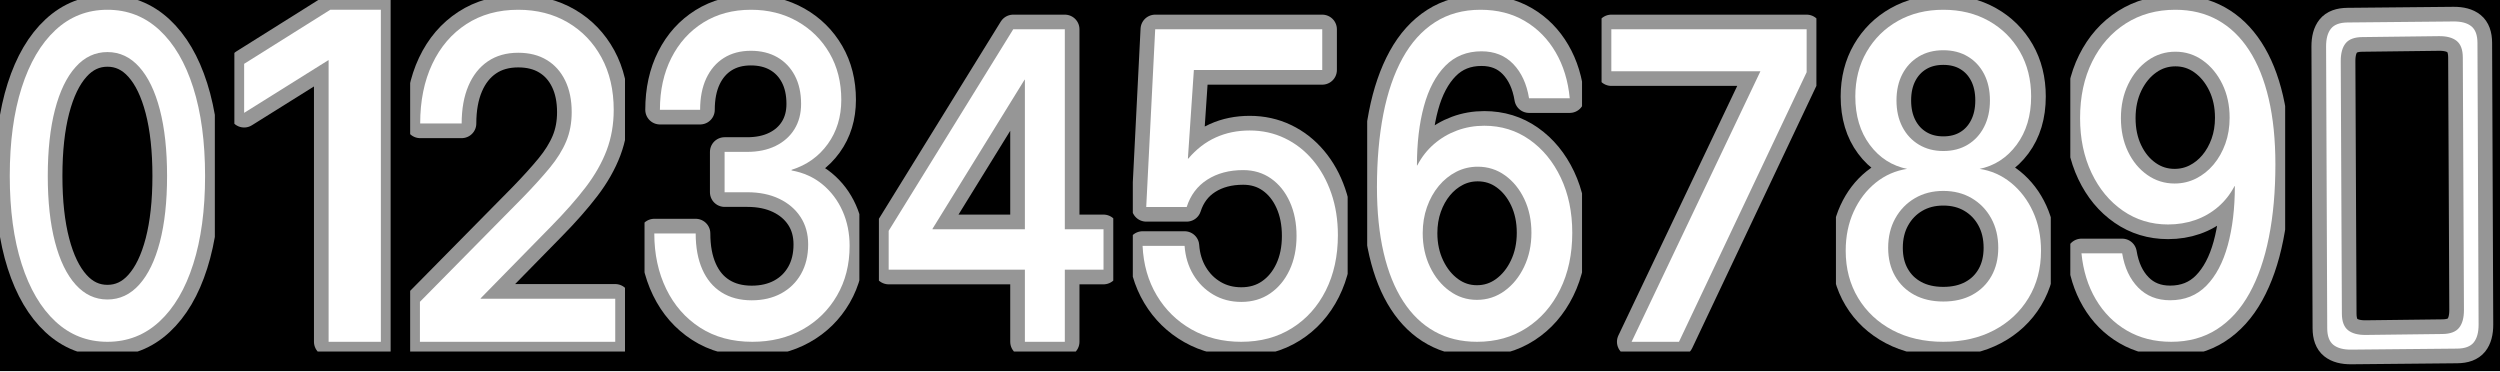
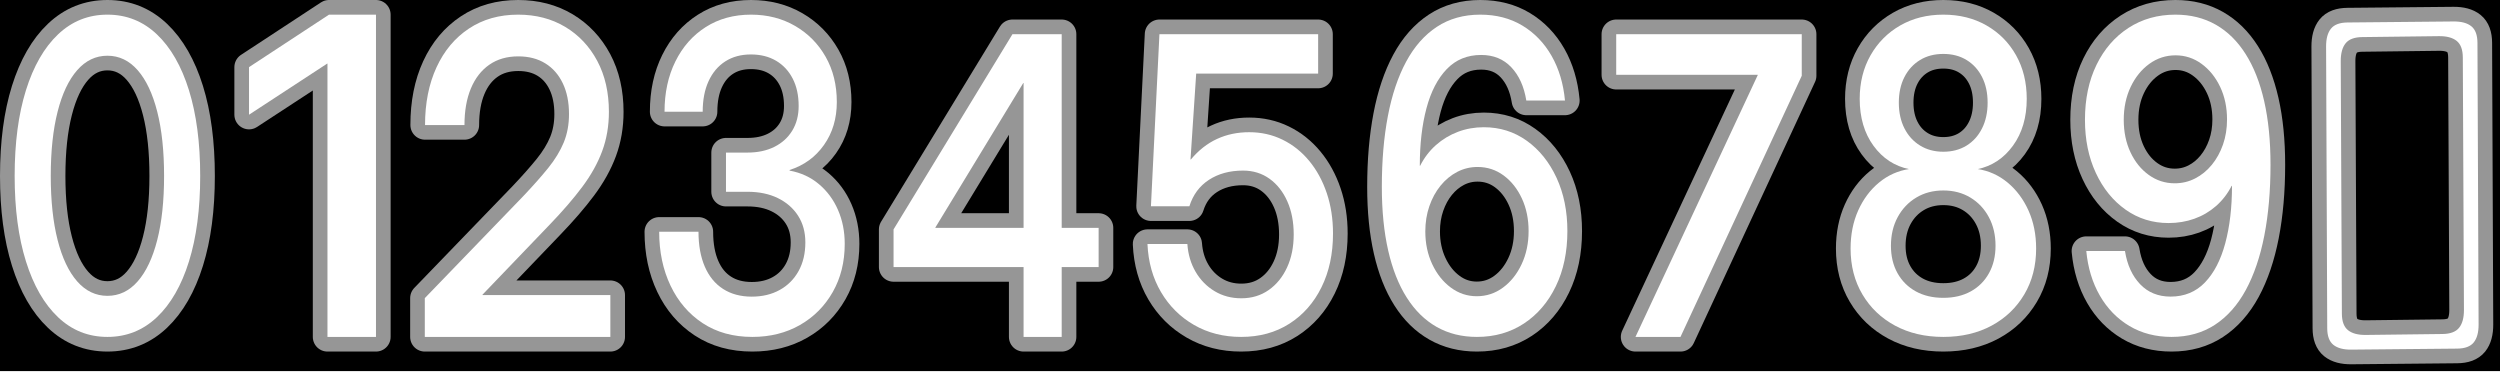
<svg xmlns="http://www.w3.org/2000/svg" viewBox="0 0 128 19" width="1024" height="152">
  <defs>
    <clipPath id="c0">
      <rect x="118" y="0" width="10" height="19" />
    </clipPath>
    <clipPath id="c1">
      <rect x="0" y="0" width="11" height="18" />
    </clipPath>
    <clipPath id="c2">
      <rect x="0" y="0" width="11" height="18" />
    </clipPath>
    <clipPath id="c3">
      <rect x="12" y="0" width="8" height="18" />
    </clipPath>
    <clipPath id="c4">
      <rect x="12" y="0" width="8" height="18" />
    </clipPath>
    <clipPath id="c5">
      <rect x="21" y="0" width="11" height="18" />
    </clipPath>
    <clipPath id="c6">
      <rect x="21" y="0" width="11" height="18" />
    </clipPath>
    <clipPath id="c7">
      <rect x="33" y="0" width="11" height="18" />
    </clipPath>
    <clipPath id="c8">
      <rect x="33" y="0" width="11" height="18" />
    </clipPath>
    <clipPath id="c9">
      <rect x="45" y="0" width="12" height="18" />
    </clipPath>
    <clipPath id="c10">
      <rect x="45" y="0" width="12" height="18" />
    </clipPath>
    <clipPath id="c11">
      <rect x="58" y="0" width="11" height="18" />
    </clipPath>
    <clipPath id="c12">
      <rect x="58" y="0" width="11" height="18" />
    </clipPath>
    <clipPath id="c13">
      <rect x="70" y="0" width="11" height="18" />
    </clipPath>
    <clipPath id="c14">
      <rect x="70" y="0" width="11" height="18" />
    </clipPath>
    <clipPath id="c15">
      <rect x="82" y="0" width="11" height="18" />
    </clipPath>
    <clipPath id="c16">
      <rect x="82" y="0" width="11" height="18" />
    </clipPath>
    <clipPath id="c17">
      <rect x="94" y="0" width="11" height="18" />
    </clipPath>
    <clipPath id="c18">
      <rect x="94" y="0" width="11" height="18" />
    </clipPath>
    <clipPath id="c19">
      <rect x="106" y="0" width="11" height="18" />
    </clipPath>
    <clipPath id="c20">
      <rect x="106" y="0" width="11" height="18" />
    </clipPath>
  </defs>
  <rect width="128" height="19" fill="#000" />
  <path fill="rgb(255,255,255)" fill-rule="evenodd" stroke="rgb(150,150,150)" stroke-width="1.5" stroke-linejoin="round" paint-order="stroke" clip-path="url(#c0)" d="M120.194,1.151 Q119.594,1.156 119.344,1.469 L119.344,1.469 Q119.094,1.781 119.096,2.381 L119.154,16.806 Q119.156,17.406 119.469,17.656 L119.469,17.656 Q119.781,17.906 120.381,17.901 L125.806,17.849 Q126.406,17.844 126.656,17.531 L126.656,17.531 Q126.906,17.219 126.904,16.619 L126.846,2.194 Q126.844,1.594 126.531,1.344 L126.531,1.344 Q126.219,1.094 125.619,1.099 Z M120.094,2.219 Q120.344,1.906 120.944,1.899 L124.869,1.851 Q125.469,1.844 125.781,2.094 L125.781,2.094 Q126.094,2.344 126.096,2.944 L126.154,15.869 Q126.156,16.469 125.906,16.781 L125.906,16.781 Q125.656,17.094 125.056,17.101 L121.131,17.149 Q120.531,17.156 120.219,16.906 L120.219,16.906 Q119.906,16.656 119.904,16.056 L119.846,3.131 Q119.844,2.531 120.094,2.219 Z" />
  <path fill="rgb(0,0,0)" fill-rule="nonzero" clip-path="url(#c1)" d="M0,0 L11,0 L11,18 L0,18 Z" />
-   <path fill="rgb(255,255,255)" fill-rule="nonzero" stroke="rgb(150,150,150)" stroke-width="1.5" stroke-linejoin="round" paint-order="stroke" clip-path="url(#c2)" d="M5.500,17.500 Q3.958,17.500 2.838,16.459 Q1.718,15.418 1.109,13.517 Q0.500,11.616 0.500,9.010 Q0.500,6.395 1.109,4.489 Q1.718,2.582 2.838,1.541 Q3.958,0.500 5.500,0.500 Q7.044,0.500 8.166,1.541 Q9.289,2.582 9.894,4.488 Q10.500,6.395 10.500,9.011 Q10.500,11.617 9.894,13.519 Q9.289,15.421 8.166,16.460 Q7.044,17.500 5.500,17.500 Z M5.500,15.334 Q6.447,15.334 7.131,14.570 Q7.816,13.806 8.185,12.391 Q8.554,10.976 8.554,9.011 Q8.554,7.035 8.185,5.616 Q7.816,4.197 7.131,3.432 Q6.446,2.666 5.501,2.666 Q4.555,2.666 3.870,3.432 Q3.184,4.197 2.815,5.616 Q2.446,7.035 2.446,9.011 Q2.446,10.976 2.815,12.391 Q3.184,13.806 3.870,14.570 Q4.555,15.334 5.500,15.334 Z" />
+   <path fill="rgb(255,255,255)" fill-rule="nonzero" stroke="rgb(150,150,150)" stroke-width="1.5" stroke-linejoin="round" paint-order="stroke" clip-path="url(#c2)" d="M5.500,17.250 Q4.035,17.250 2.971,16.240 Q1.907,15.230 1.329,13.384 Q0.750,11.539 0.750,9.010 Q0.750,6.472 1.328,4.621 Q1.907,2.771 2.971,1.761 Q4.035,0.750 5.500,0.750 Q6.967,0.750 8.033,1.760 Q9.099,2.770 9.675,4.621 Q10.250,6.472 10.250,9.011 Q10.250,11.540 9.675,13.386 Q9.099,15.232 8.033,16.241 Q6.967,17.250 5.500,17.250 Z M5.500,15.147 Q6.400,15.147 7.050,14.406 Q7.700,13.664 8.050,12.291 Q8.401,10.918 8.401,9.010 Q8.401,7.093 8.050,5.716 Q7.700,4.338 7.049,3.595 Q6.399,2.853 5.501,2.853 Q4.602,2.853 3.951,3.595 Q3.300,4.338 2.950,5.716 Q2.599,7.093 2.599,9.010 Q2.599,10.918 2.950,12.291 Q3.300,13.664 3.951,14.406 Q4.603,15.147 5.500,15.147 Z" />
  <path fill="rgb(0,0,0)" fill-rule="nonzero" clip-path="url(#c3)" d="M12,0 L20,0 L20,18 L12,18 Z" />
-   <path fill="rgb(255,255,255)" fill-rule="nonzero" stroke="rgb(150,150,150)" stroke-width="1.5" stroke-linejoin="round" paint-order="stroke" clip-path="url(#c4)" d="M19.500,0.500 L19.500,17.500 L16.825,17.500 L16.825,3.082 L16.810,3.082 L12.500,5.778 L12.500,3.268 L16.910,0.500 Z" />
+   <path fill="rgb(255,255,255)" fill-rule="nonzero" stroke="rgb(150,150,150)" stroke-width="1.5" stroke-linejoin="round" paint-order="stroke" clip-path="url(#c4)" d="M19.250,0.750 L19.250,17.250 L16.766,17.250 L16.766,3.256 L16.752,3.256 L12.750,5.873 L12.750,3.437 L16.845,0.750 Z" />
  <path fill="rgb(0,0,0)" fill-rule="nonzero" clip-path="url(#c5)" d="M21,0 L32,0 L32,18 L21,18 Z" />
-   <path fill="rgb(255,255,255)" fill-rule="nonzero" stroke="rgb(150,150,150)" stroke-width="1.5" stroke-linejoin="round" paint-order="stroke" clip-path="url(#c6)" d="M21.500,17.500 L21.500,15.453 L26.782,10.100 Q27.600,9.257 28.153,8.585 Q28.707,7.913 28.989,7.240 Q29.271,6.567 29.271,5.744 Q29.271,4.809 28.938,4.125 Q28.605,3.441 27.994,3.071 Q27.384,2.701 26.535,2.701 Q25.624,2.701 24.977,3.141 Q24.330,3.582 23.984,4.393 Q23.637,5.204 23.637,6.323 L21.513,6.323 Q21.513,4.587 22.131,3.277 Q22.750,1.966 23.879,1.233 Q25.008,0.500 26.530,0.500 Q27.963,0.500 29.065,1.144 Q30.167,1.789 30.795,2.941 Q31.422,4.093 31.422,5.625 Q31.422,6.741 31.061,7.696 Q30.700,8.651 29.988,9.584 Q29.275,10.517 28.217,11.592 L24.610,15.272 L24.610,15.294 L31.500,15.294 L31.500,17.500 Z" />
+   <path fill="rgb(255,255,255)" fill-rule="nonzero" stroke="rgb(150,150,150)" stroke-width="1.5" stroke-linejoin="round" paint-order="stroke" clip-path="url(#c6)" d="M21.750,17.250 L21.750,15.264 L26.768,10.067 Q27.545,9.249 28.071,8.597 Q28.596,7.945 28.865,7.292 Q29.133,6.638 29.133,5.839 Q29.133,4.932 28.816,4.268 Q28.500,3.604 27.920,3.245 Q27.340,2.886 26.534,2.886 Q25.668,2.886 25.053,3.314 Q24.439,3.741 24.110,4.528 Q23.781,5.315 23.781,6.402 L21.762,6.402 Q21.762,4.717 22.350,3.445 Q22.937,2.173 24.010,1.462 Q25.083,0.750 26.528,0.750 Q27.890,0.750 28.937,1.375 Q29.983,2.001 30.580,3.119 Q31.176,4.238 31.176,5.724 Q31.176,6.807 30.833,7.734 Q30.490,8.661 29.813,9.567 Q29.137,10.472 28.131,11.515 L24.704,15.087 L24.704,15.109 L31.250,15.109 L31.250,17.250 Z" />
  <path fill="rgb(0,0,0)" fill-rule="nonzero" clip-path="url(#c7)" d="M33,0 L44,0 L44,18 L33,18 Z" />
-   <path fill="rgb(255,255,255)" fill-rule="nonzero" stroke="rgb(150,150,150)" stroke-width="1.5" stroke-linejoin="round" paint-order="stroke" clip-path="url(#c8)" d="M38.520,17.500 Q36.971,17.500 35.847,16.776 Q34.722,16.051 34.111,14.796 Q33.500,13.540 33.500,11.952 L35.619,11.952 Q35.619,13.026 35.960,13.795 Q36.300,14.565 36.944,14.970 Q37.589,15.376 38.487,15.376 Q39.345,15.376 39.996,15.024 Q40.647,14.671 41.013,14.026 Q41.378,13.380 41.378,12.515 Q41.378,11.706 40.986,11.108 Q40.594,10.511 39.895,10.177 Q39.197,9.843 38.261,9.843 L37.099,9.843 L37.099,7.776 L38.261,7.776 Q39.090,7.776 39.709,7.473 Q40.329,7.170 40.673,6.618 Q41.016,6.065 41.016,5.320 Q41.016,4.481 40.695,3.871 Q40.373,3.261 39.797,2.930 Q39.221,2.600 38.443,2.600 Q37.646,2.600 37.064,2.965 Q36.481,3.331 36.163,4.007 Q35.846,4.683 35.846,5.622 L33.788,5.622 Q33.788,4.125 34.373,2.967 Q34.959,1.810 36.008,1.155 Q37.058,0.500 38.450,0.500 Q39.777,0.500 40.824,1.094 Q41.871,1.689 42.473,2.725 Q43.074,3.762 43.074,5.110 Q43.074,6.417 42.382,7.374 Q41.691,8.331 40.529,8.694 L40.529,8.727 Q41.444,8.891 42.110,9.440 Q42.775,9.990 43.138,10.803 Q43.500,11.617 43.500,12.592 Q43.500,14.022 42.855,15.133 Q42.210,16.244 41.087,16.872 Q39.964,17.500 38.520,17.500 Z" />
+   <path fill="rgb(255,255,255)" fill-rule="nonzero" stroke="rgb(150,150,150)" stroke-width="1.5" stroke-linejoin="round" paint-order="stroke" clip-path="url(#c8)" d="M38.519,17.250 Q37.047,17.250 35.979,16.547 Q34.911,15.844 34.331,14.625 Q33.750,13.407 33.750,11.866 L35.763,11.866 Q35.763,12.908 36.087,13.654 Q36.410,14.401 37.022,14.794 Q37.635,15.188 38.488,15.188 Q39.303,15.188 39.921,14.846 Q40.540,14.505 40.887,13.878 Q41.234,13.251 41.234,12.412 Q41.234,11.626 40.862,11.046 Q40.489,10.466 39.825,10.142 Q39.162,9.819 38.273,9.819 L37.170,9.819 L37.170,7.812 L38.273,7.812 Q39.060,7.812 39.649,7.518 Q40.237,7.224 40.564,6.688 Q40.891,6.151 40.891,5.429 Q40.891,4.614 40.585,4.022 Q40.279,3.430 39.732,3.109 Q39.185,2.788 38.445,2.788 Q37.689,2.788 37.135,3.143 Q36.582,3.497 36.280,4.154 Q35.978,4.810 35.978,5.721 L34.024,5.721 Q34.024,4.268 34.580,3.145 Q35.136,2.021 36.133,1.386 Q37.130,0.750 38.452,0.750 Q39.713,0.750 40.708,1.327 Q41.703,1.904 42.274,2.910 Q42.845,3.916 42.845,5.225 Q42.845,6.493 42.188,7.422 Q41.531,8.351 40.428,8.703 L40.428,8.735 Q41.297,8.895 41.929,9.428 Q42.562,9.960 42.906,10.750 Q43.250,11.540 43.250,12.487 Q43.250,13.874 42.637,14.952 Q42.024,16.030 40.958,16.640 Q39.891,17.250 38.519,17.250 Z" />
  <path fill="rgb(0,0,0)" fill-rule="nonzero" clip-path="url(#c9)" d="M45,0 L57,0 L57,18 L45,18 Z" />
-   <path fill="rgb(255,255,255)" fill-rule="nonzero" stroke="rgb(150,150,150)" stroke-width="1.5" stroke-linejoin="round" paint-order="stroke" clip-path="url(#c10)" d="M45.500,13.808 L45.500,11.818 L51.877,1.500 L53.214,1.500 L53.214,4.080 L52.458,4.080 L47.744,11.715 L47.744,11.737 L56.500,11.737 L56.500,13.808 Z M52.474,17.500 L52.474,13.210 L52.474,12.294 L52.474,1.500 L54.519,1.500 L54.519,17.500 Z" />
+   <path fill="rgb(255,255,255)" fill-rule="nonzero" stroke="rgb(150,150,150)" stroke-width="1.5" stroke-linejoin="round" paint-order="stroke" clip-path="url(#c10)" d="M45.750,13.674 L45.750,11.745 L51.838,1.750 L53.113,1.750 L53.113,4.249 L52.392,4.249 L47.892,11.646 L47.892,11.667 L56.250,11.667 L56.250,13.674 Z M52.407,17.250 L52.407,13.094 L52.407,12.207 L52.407,1.750 L54.359,1.750 L54.359,17.250 Z" />
  <path fill="rgb(0,0,0)" fill-rule="nonzero" clip-path="url(#c11)" d="M58,0 L69,0 L69,18 L58,18 Z" />
-   <path fill="rgb(255,255,255)" fill-rule="nonzero" stroke="rgb(150,150,150)" stroke-width="1.5" stroke-linejoin="round" paint-order="stroke" clip-path="url(#c12)" d="M63.549,17.500 Q62.127,17.500 61.009,16.868 Q59.891,16.235 59.229,15.129 Q58.566,14.022 58.500,12.590 L60.651,12.590 Q60.710,13.415 61.097,14.062 Q61.484,14.710 62.120,15.084 Q62.756,15.458 63.555,15.458 Q64.401,15.458 65.034,15.023 Q65.667,14.588 66.025,13.827 Q66.383,13.066 66.383,12.082 Q66.383,11.096 66.038,10.336 Q65.694,9.575 65.080,9.142 Q64.465,8.709 63.651,8.709 Q62.580,8.709 61.816,9.196 Q61.053,9.683 60.759,10.597 L58.687,10.597 L59.146,1.500 L67.699,1.500 L67.699,3.585 L61.126,3.585 L60.820,8.123 L60.839,8.123 Q61.461,7.392 62.248,7.037 Q63.035,6.681 63.985,6.681 Q64.956,6.681 65.780,7.077 Q66.605,7.472 67.215,8.195 Q67.824,8.917 68.162,9.895 Q68.500,10.874 68.500,12.037 Q68.500,13.640 67.881,14.872 Q67.262,16.104 66.148,16.802 Q65.035,17.500 63.549,17.500 Z" />
+   <path fill="rgb(255,255,255)" fill-rule="nonzero" stroke="rgb(150,150,150)" stroke-width="1.5" stroke-linejoin="round" paint-order="stroke" clip-path="url(#c12)" d="M63.546,17.250 Q62.195,17.250 61.134,16.637 Q60.072,16.025 59.442,14.953 Q58.812,13.881 58.750,12.493 L60.793,12.493 Q60.849,13.292 61.217,13.920 Q61.585,14.547 62.189,14.909 Q62.793,15.272 63.553,15.272 Q64.356,15.272 64.957,14.850 Q65.558,14.429 65.898,13.692 Q66.238,12.955 66.238,12.002 Q66.238,11.046 65.911,10.310 Q65.584,9.573 65.001,9.153 Q64.417,8.734 63.644,8.734 Q62.626,8.734 61.900,9.206 Q61.175,9.678 60.896,10.562 L58.928,10.562 L59.363,1.750 L67.489,1.750 L67.489,3.770 L61.245,3.770 L60.954,8.166 L60.972,8.166 Q61.563,7.458 62.311,7.114 Q63.058,6.769 63.960,6.769 Q64.883,6.769 65.666,7.152 Q66.450,7.535 67.029,8.235 Q67.608,8.935 67.929,9.883 Q68.250,10.831 68.250,11.958 Q68.250,13.511 67.662,14.704 Q67.074,15.898 66.016,16.574 Q64.958,17.250 63.546,17.250 Z" />
  <path fill="rgb(0,0,0)" fill-rule="nonzero" clip-path="url(#c13)" d="M70,0 L81,0 L81,18 L70,18 Z" />
-   <path fill="rgb(255,255,255)" fill-rule="nonzero" stroke="rgb(150,150,150)" stroke-width="1.5" stroke-linejoin="round" paint-order="stroke" clip-path="url(#c14)" d="M75.625,17.500 Q74.402,17.500 73.452,16.972 Q72.503,16.444 71.844,15.427 Q71.185,14.411 70.842,12.941 Q70.500,11.472 70.500,9.582 Q70.500,7.521 70.825,5.850 Q71.151,4.179 71.811,2.980 Q72.471,1.782 73.469,1.141 Q74.466,0.500 75.804,0.500 Q77.096,0.500 78.074,1.077 Q79.053,1.654 79.648,2.674 Q80.244,3.694 80.371,5.031 L78.287,5.031 Q78.107,3.930 77.479,3.278 Q76.852,2.627 75.852,2.627 Q74.732,2.627 73.999,3.372 Q73.266,4.118 72.906,5.434 Q72.547,6.750 72.547,8.469 L72.565,8.469 Q72.895,7.833 73.418,7.379 Q73.941,6.926 74.599,6.682 Q75.258,6.438 75.995,6.438 Q77.296,6.438 78.313,7.153 Q79.329,7.867 79.915,9.103 Q80.500,10.339 80.500,11.919 Q80.500,13.566 79.877,14.826 Q79.255,16.086 78.157,16.793 Q77.060,17.500 75.625,17.500 Z M75.617,15.353 Q76.399,15.353 77.031,14.897 Q77.663,14.440 78.036,13.658 Q78.409,12.876 78.409,11.919 Q78.409,10.962 78.047,10.197 Q77.685,9.432 77.064,8.984 Q76.443,8.535 75.661,8.535 Q75.072,8.535 74.560,8.796 Q74.049,9.058 73.664,9.521 Q73.279,9.985 73.061,10.603 Q72.843,11.222 72.843,11.936 Q72.843,12.884 73.215,13.662 Q73.587,14.440 74.217,14.897 Q74.846,15.353 75.617,15.353 Z" />
+   <path fill="rgb(255,255,255)" fill-rule="nonzero" stroke="rgb(150,150,150)" stroke-width="1.5" stroke-linejoin="round" paint-order="stroke" clip-path="url(#c14)" d="M75.619,17.250 Q74.457,17.250 73.555,16.737 Q72.653,16.225 72.027,15.238 Q71.400,14.251 71.075,12.826 Q70.750,11.400 70.750,9.565 Q70.750,7.565 71.059,5.943 Q71.368,4.321 71.995,3.157 Q72.622,1.994 73.570,1.372 Q74.518,0.750 75.789,0.750 Q77.016,0.750 77.946,1.310 Q78.875,1.870 79.441,2.860 Q80.006,3.850 80.127,5.148 L78.147,5.148 Q77.976,4.079 77.380,3.446 Q76.785,2.814 75.835,2.814 Q74.770,2.814 74.074,3.538 Q73.377,4.262 73.036,5.539 Q72.694,6.816 72.694,8.485 L72.712,8.485 Q73.025,7.867 73.522,7.427 Q74.019,6.987 74.644,6.750 Q75.270,6.514 75.970,6.514 Q77.207,6.514 78.172,7.207 Q79.138,7.900 79.694,9.100 Q80.250,10.300 80.250,11.833 Q80.250,13.432 79.659,14.655 Q79.067,15.878 78.025,16.564 Q76.982,17.250 75.619,17.250 Z M75.611,15.167 Q76.354,15.167 76.955,14.723 Q77.555,14.280 77.910,13.521 Q78.264,12.762 78.264,11.833 Q78.264,10.904 77.920,10.162 Q77.576,9.419 76.986,8.984 Q76.396,8.549 75.652,8.549 Q75.093,8.549 74.607,8.802 Q74.122,9.056 73.756,9.506 Q73.390,9.956 73.183,10.556 Q72.976,11.156 72.976,11.849 Q72.976,12.770 73.329,13.525 Q73.683,14.280 74.281,14.723 Q74.879,15.167 75.611,15.167 Z" />
  <path fill="rgb(0,0,0)" fill-rule="nonzero" clip-path="url(#c15)" d="M82,0 L93,0 L93,18 L82,18 Z" />
-   <path fill="rgb(255,255,255)" fill-rule="nonzero" stroke="rgb(150,150,150)" stroke-width="1.5" stroke-linejoin="round" paint-order="stroke" clip-path="url(#c16)" d="M83.538,17.500 L90.128,3.661 L90.128,3.648 L82.500,3.648 L82.500,1.500 L92.500,1.500 L92.500,3.698 L85.964,17.500 Z" />
+   <path fill="rgb(255,255,255)" fill-rule="nonzero" stroke="rgb(150,150,150)" stroke-width="1.5" stroke-linejoin="round" paint-order="stroke" clip-path="url(#c16)" d="M83.736,17.250 L89.997,3.844 L89.997,3.831 L82.750,3.831 L82.750,1.750 L92.250,1.750 L92.250,3.879 L86.041,17.250 Z" />
  <path fill="rgb(0,0,0)" fill-rule="nonzero" clip-path="url(#c17)" d="M94,0 L105,0 L105,18 L94,18 Z" />
-   <path fill="rgb(255,255,255)" fill-rule="nonzero" stroke="rgb(150,150,150)" stroke-width="1.5" stroke-linejoin="round" paint-order="stroke" clip-path="url(#c18)" d="M99.498,17.500 Q98.024,17.500 96.898,16.906 Q95.773,16.311 95.136,15.257 Q94.500,14.204 94.500,12.838 Q94.500,11.725 94.911,10.828 Q95.322,9.931 96.038,9.353 Q96.755,8.776 97.670,8.642 L97.670,8.653 Q96.478,8.416 95.735,7.418 Q94.992,6.420 94.992,4.941 Q94.992,3.653 95.574,2.649 Q96.156,1.645 97.172,1.072 Q98.189,0.500 99.498,0.500 Q100.810,0.500 101.826,1.070 Q102.841,1.640 103.418,2.642 Q103.994,3.645 103.994,4.941 Q103.994,6.412 103.252,7.412 Q102.509,8.413 101.330,8.653 L101.330,8.642 Q102.245,8.776 102.962,9.358 Q103.678,9.940 104.089,10.837 Q104.500,11.733 104.500,12.838 Q104.500,14.204 103.862,15.257 Q103.225,16.311 102.100,16.906 Q100.974,17.500 99.498,17.500 Z M99.498,15.438 Q100.348,15.438 100.980,15.097 Q101.612,14.756 101.962,14.134 Q102.311,13.513 102.311,12.690 Q102.311,11.838 101.951,11.181 Q101.590,10.523 100.956,10.149 Q100.321,9.775 99.498,9.775 Q98.677,9.775 98.040,10.149 Q97.403,10.523 97.038,11.181 Q96.674,11.838 96.674,12.690 Q96.674,13.515 97.028,14.136 Q97.381,14.756 98.014,15.097 Q98.647,15.438 99.498,15.438 Z M99.498,7.732 Q100.211,7.732 100.747,7.409 Q101.283,7.087 101.584,6.500 Q101.885,5.914 101.885,5.143 Q101.885,4.371 101.588,3.794 Q101.290,3.217 100.754,2.895 Q100.218,2.572 99.498,2.572 Q98.780,2.572 98.241,2.895 Q97.702,3.217 97.401,3.794 Q97.100,4.371 97.100,5.143 Q97.100,5.914 97.401,6.496 Q97.702,7.078 98.245,7.405 Q98.787,7.732 99.498,7.732 Z" />
+   <path fill="rgb(255,255,255)" fill-rule="nonzero" stroke="rgb(150,150,150)" stroke-width="1.5" stroke-linejoin="round" paint-order="stroke" clip-path="url(#c18)" d="M99.498,17.250 Q98.098,17.250 97.028,16.673 Q95.959,16.096 95.355,15.073 Q94.750,14.051 94.750,12.725 Q94.750,11.645 95.140,10.774 Q95.531,9.904 96.211,9.343 Q96.892,8.782 97.762,8.652 L97.762,8.663 Q96.629,8.433 95.923,7.464 Q95.217,6.496 95.217,5.061 Q95.217,3.810 95.770,2.835 Q96.323,1.861 97.289,1.305 Q98.255,0.750 99.498,0.750 Q100.745,0.750 101.709,1.303 Q102.674,1.856 103.222,2.829 Q103.769,3.803 103.769,5.061 Q103.769,6.488 103.064,7.459 Q102.359,8.430 101.238,8.663 L101.238,8.652 Q102.108,8.782 102.789,9.347 Q103.469,9.912 103.860,10.782 Q104.250,11.653 104.250,12.725 Q104.250,14.051 103.644,15.073 Q103.039,16.096 101.970,16.673 Q100.900,17.250 99.498,17.250 Z M99.498,15.249 Q100.306,15.249 100.906,14.918 Q101.506,14.586 101.838,13.983 Q102.171,13.380 102.171,12.581 Q102.171,11.755 101.828,11.117 Q101.486,10.478 100.883,10.115 Q100.280,9.752 99.498,9.752 Q98.718,9.752 98.113,10.115 Q97.508,10.478 97.162,11.117 Q96.816,11.755 96.816,12.581 Q96.816,13.382 97.151,13.984 Q97.487,14.586 98.088,14.918 Q98.690,15.249 99.498,15.249 Z M99.498,7.769 Q100.175,7.769 100.685,7.456 Q101.194,7.143 101.480,6.574 Q101.766,6.005 101.766,5.257 Q101.766,4.507 101.483,3.947 Q101.201,3.388 100.691,3.074 Q100.182,2.761 99.498,2.761 Q98.816,2.761 98.304,3.074 Q97.792,3.388 97.506,3.947 Q97.220,4.507 97.220,5.257 Q97.220,6.005 97.506,6.570 Q97.792,7.135 98.308,7.452 Q98.823,7.769 99.498,7.769 Z" />
  <path fill="rgb(0,0,0)" fill-rule="nonzero" clip-path="url(#c19)" d="M106,0 L117,0 L117,18 L106,18 Z" />
-   <path fill="rgb(255,255,255)" fill-rule="nonzero" stroke="rgb(150,150,150)" stroke-width="1.5" stroke-linejoin="round" paint-order="stroke" clip-path="url(#c20)" d="M111.167,17.500 Q109.884,17.500 108.894,16.923 Q107.904,16.346 107.302,15.321 Q106.700,14.295 106.571,12.969 L108.655,12.969 Q108.835,14.068 109.473,14.721 Q110.111,15.373 111.111,15.373 Q112.234,15.373 112.966,14.628 Q113.698,13.882 114.061,12.560 Q114.424,11.239 114.424,9.531 L114.406,9.531 Q114.076,10.159 113.560,10.599 Q113.045,11.040 112.394,11.267 Q111.744,11.493 111.005,11.493 Q109.711,11.493 108.691,10.787 Q107.671,10.082 107.085,8.849 Q106.500,7.616 106.500,6.047 Q106.500,4.400 107.123,3.148 Q107.745,1.897 108.846,1.198 Q109.947,0.500 111.375,0.500 Q112.598,0.500 113.548,1.028 Q114.497,1.556 115.156,2.573 Q115.815,3.589 116.158,5.059 Q116.500,6.528 116.500,8.418 Q116.500,10.479 116.167,12.150 Q115.835,13.821 115.171,15.020 Q114.507,16.218 113.506,16.859 Q112.505,17.500 111.167,17.500 Z M111.339,9.396 Q111.928,9.396 112.440,9.139 Q112.951,8.882 113.336,8.423 Q113.721,7.963 113.939,7.354 Q114.157,6.744 114.157,6.030 Q114.157,5.073 113.785,4.308 Q113.413,3.543 112.785,3.095 Q112.156,2.647 111.383,2.647 Q110.603,2.647 109.970,3.095 Q109.337,3.543 108.964,4.312 Q108.591,5.082 108.591,6.047 Q108.591,7.004 108.953,7.760 Q109.315,8.517 109.941,8.956 Q110.566,9.396 111.339,9.396 Z" />
+   <path fill="rgb(255,255,255)" fill-rule="nonzero" stroke="rgb(150,150,150)" stroke-width="1.5" stroke-linejoin="round" paint-order="stroke" clip-path="url(#c20)" d="M111.184,17.250 Q109.965,17.250 109.024,16.690 Q108.084,16.130 107.512,15.135 Q106.940,14.140 106.818,12.852 L108.798,12.852 Q108.969,13.919 109.575,14.552 Q110.181,15.186 111.131,15.186 Q112.197,15.186 112.893,14.462 Q113.588,13.738 113.933,12.456 Q114.278,11.173 114.278,9.515 L114.260,9.515 Q113.947,10.125 113.457,10.552 Q112.967,10.980 112.350,11.200 Q111.732,11.420 111.030,11.420 Q109.800,11.420 108.831,10.735 Q107.862,10.050 107.306,8.853 Q106.750,7.656 106.750,6.134 Q106.750,4.535 107.341,3.320 Q107.933,2.106 108.979,1.428 Q110.025,0.750 111.381,0.750 Q112.543,0.750 113.445,1.263 Q114.347,1.775 114.973,2.762 Q115.600,3.749 115.925,5.174 Q116.250,6.600 116.250,8.435 Q116.250,10.435 115.934,12.057 Q115.618,13.679 114.988,14.843 Q114.357,16.006 113.406,16.628 Q112.454,17.250 111.184,17.250 Z M111.348,9.385 Q111.907,9.385 112.393,9.135 Q112.878,8.886 113.244,8.440 Q113.610,7.994 113.817,7.402 Q114.024,6.810 114.024,6.117 Q114.024,5.189 113.671,4.446 Q113.317,3.704 112.720,3.269 Q112.123,2.833 111.389,2.833 Q110.648,2.833 110.046,3.269 Q109.445,3.704 109.090,4.450 Q108.736,5.197 108.736,6.134 Q108.736,7.063 109.080,7.797 Q109.424,8.531 110.019,8.958 Q110.613,9.385 111.348,9.385 Z" />
</svg>
